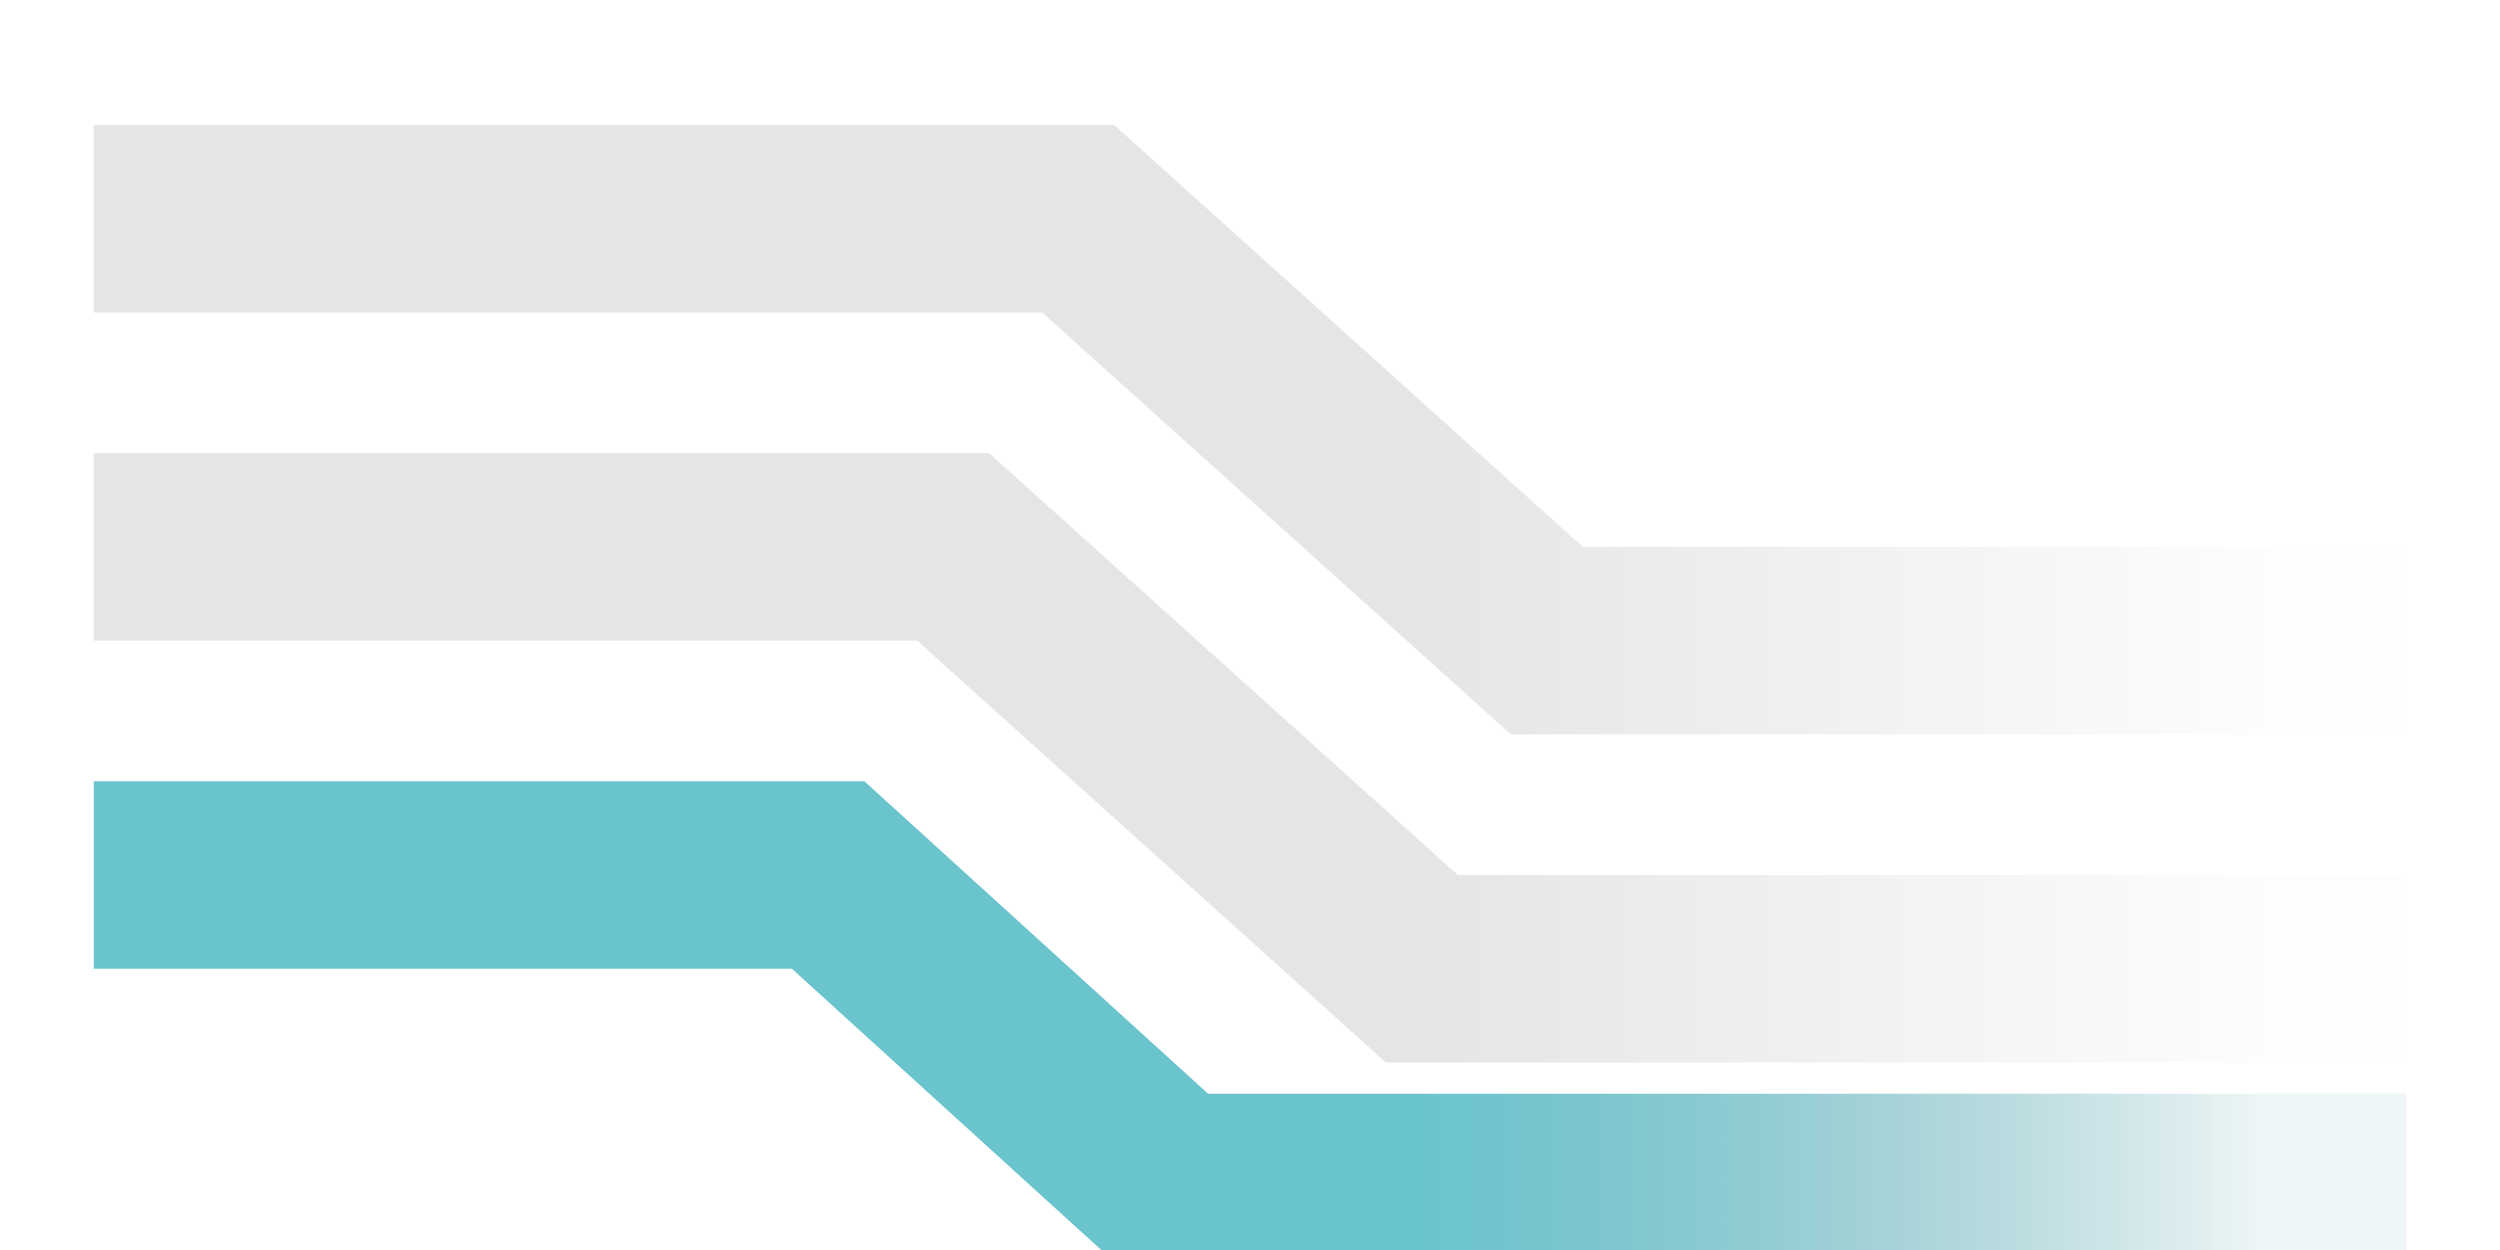
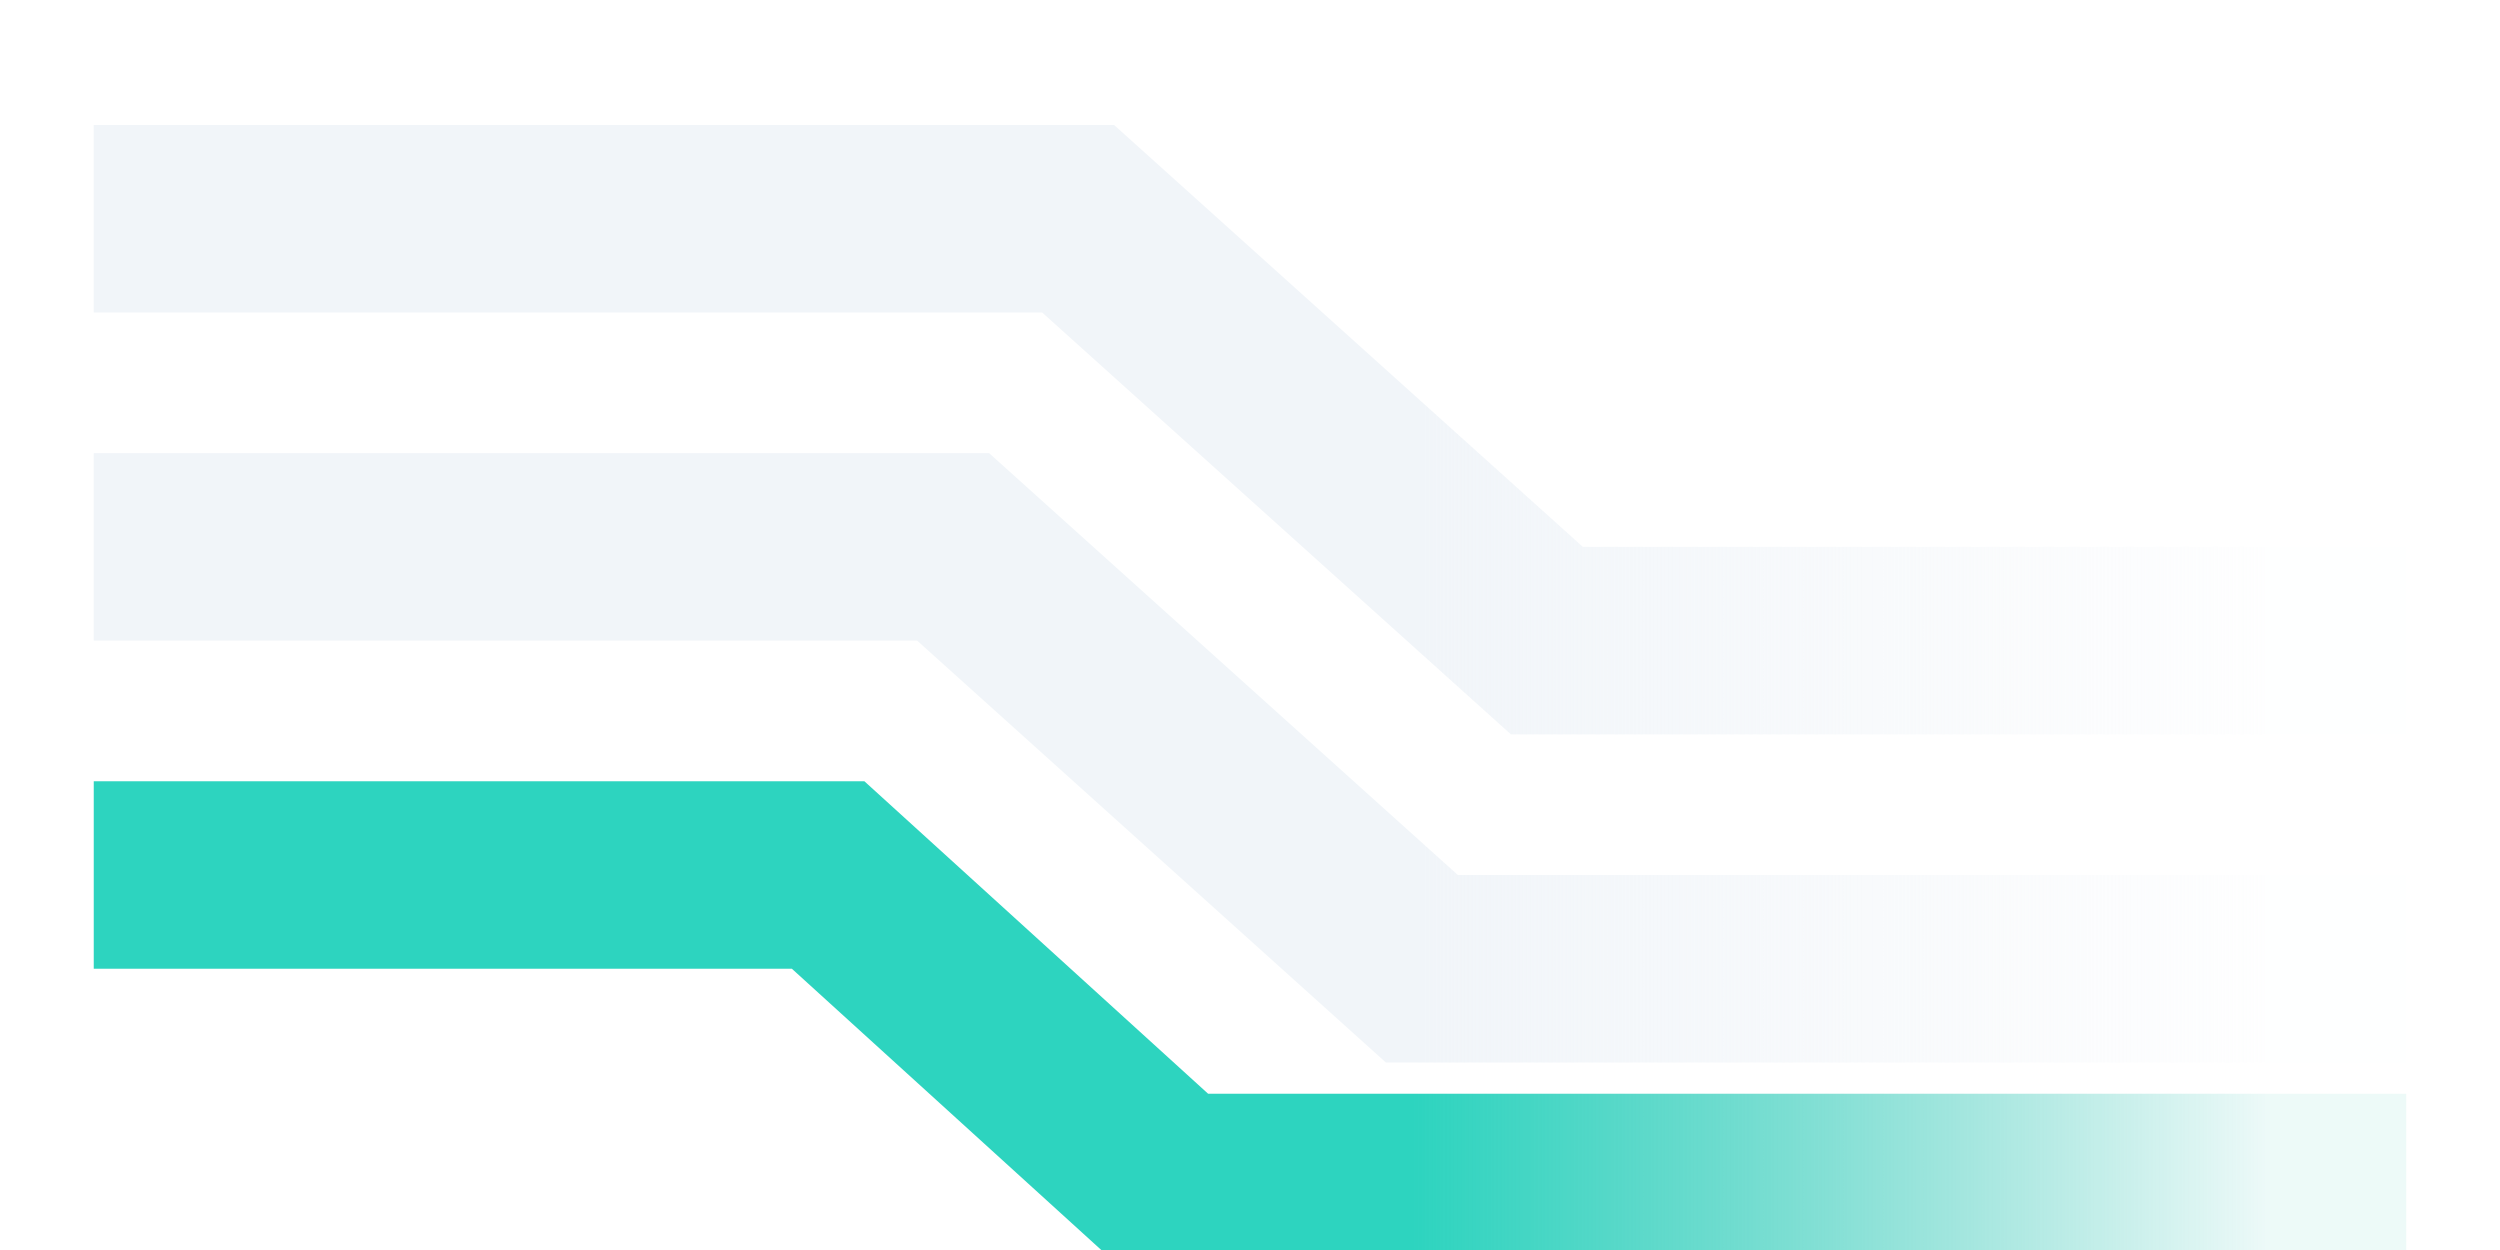
<svg xmlns="http://www.w3.org/2000/svg" viewBox="0 0 160 80">
  <defs>
    <linearGradient id="whiteFade" x1="15" y1="0" x2="145" y2="0" gradientUnits="userSpaceOnUse">
-       <stop offset=".58" stop-color="#E6E5E3" />
-       <stop offset="1" stop-color="#E6E5E3" stop-opacity=".08" />
+       <stop offset=".58" stop-color="#F1F5F9" />
+       <stop offset="1" stop-color="#F1F5F9" stop-opacity=".08" />
    </linearGradient>
    <linearGradient id="tealFade" x1="15" y1="0" x2="145" y2="0" gradientUnits="userSpaceOnUse">
-       <stop offset=".58" stop-color="#69C4CE" />
-       <stop offset="1" stop-color="#2D8C97" stop-opacity=".08" />
+       <stop offset=".58" stop-color="#2DD4BF" />
+       <stop offset="1" stop-color="#14B8A6" stop-opacity=".08" />
    </linearGradient>
  </defs>
  <path d="M12 14h57l30 27h49" fill="none" stroke="url(#whiteFade)" stroke-width="12" stroke-linecap="square" stroke-linejoin="miter" />
  <path d="M12 35h49l30 27h57" fill="none" stroke="url(#whiteFade)" stroke-width="12" stroke-linecap="square" stroke-linejoin="miter" />
  <path d="M12 56h41l22 20h73" fill="none" stroke="url(#tealFade)" stroke-width="12" stroke-linecap="square" stroke-linejoin="miter" />
</svg>
